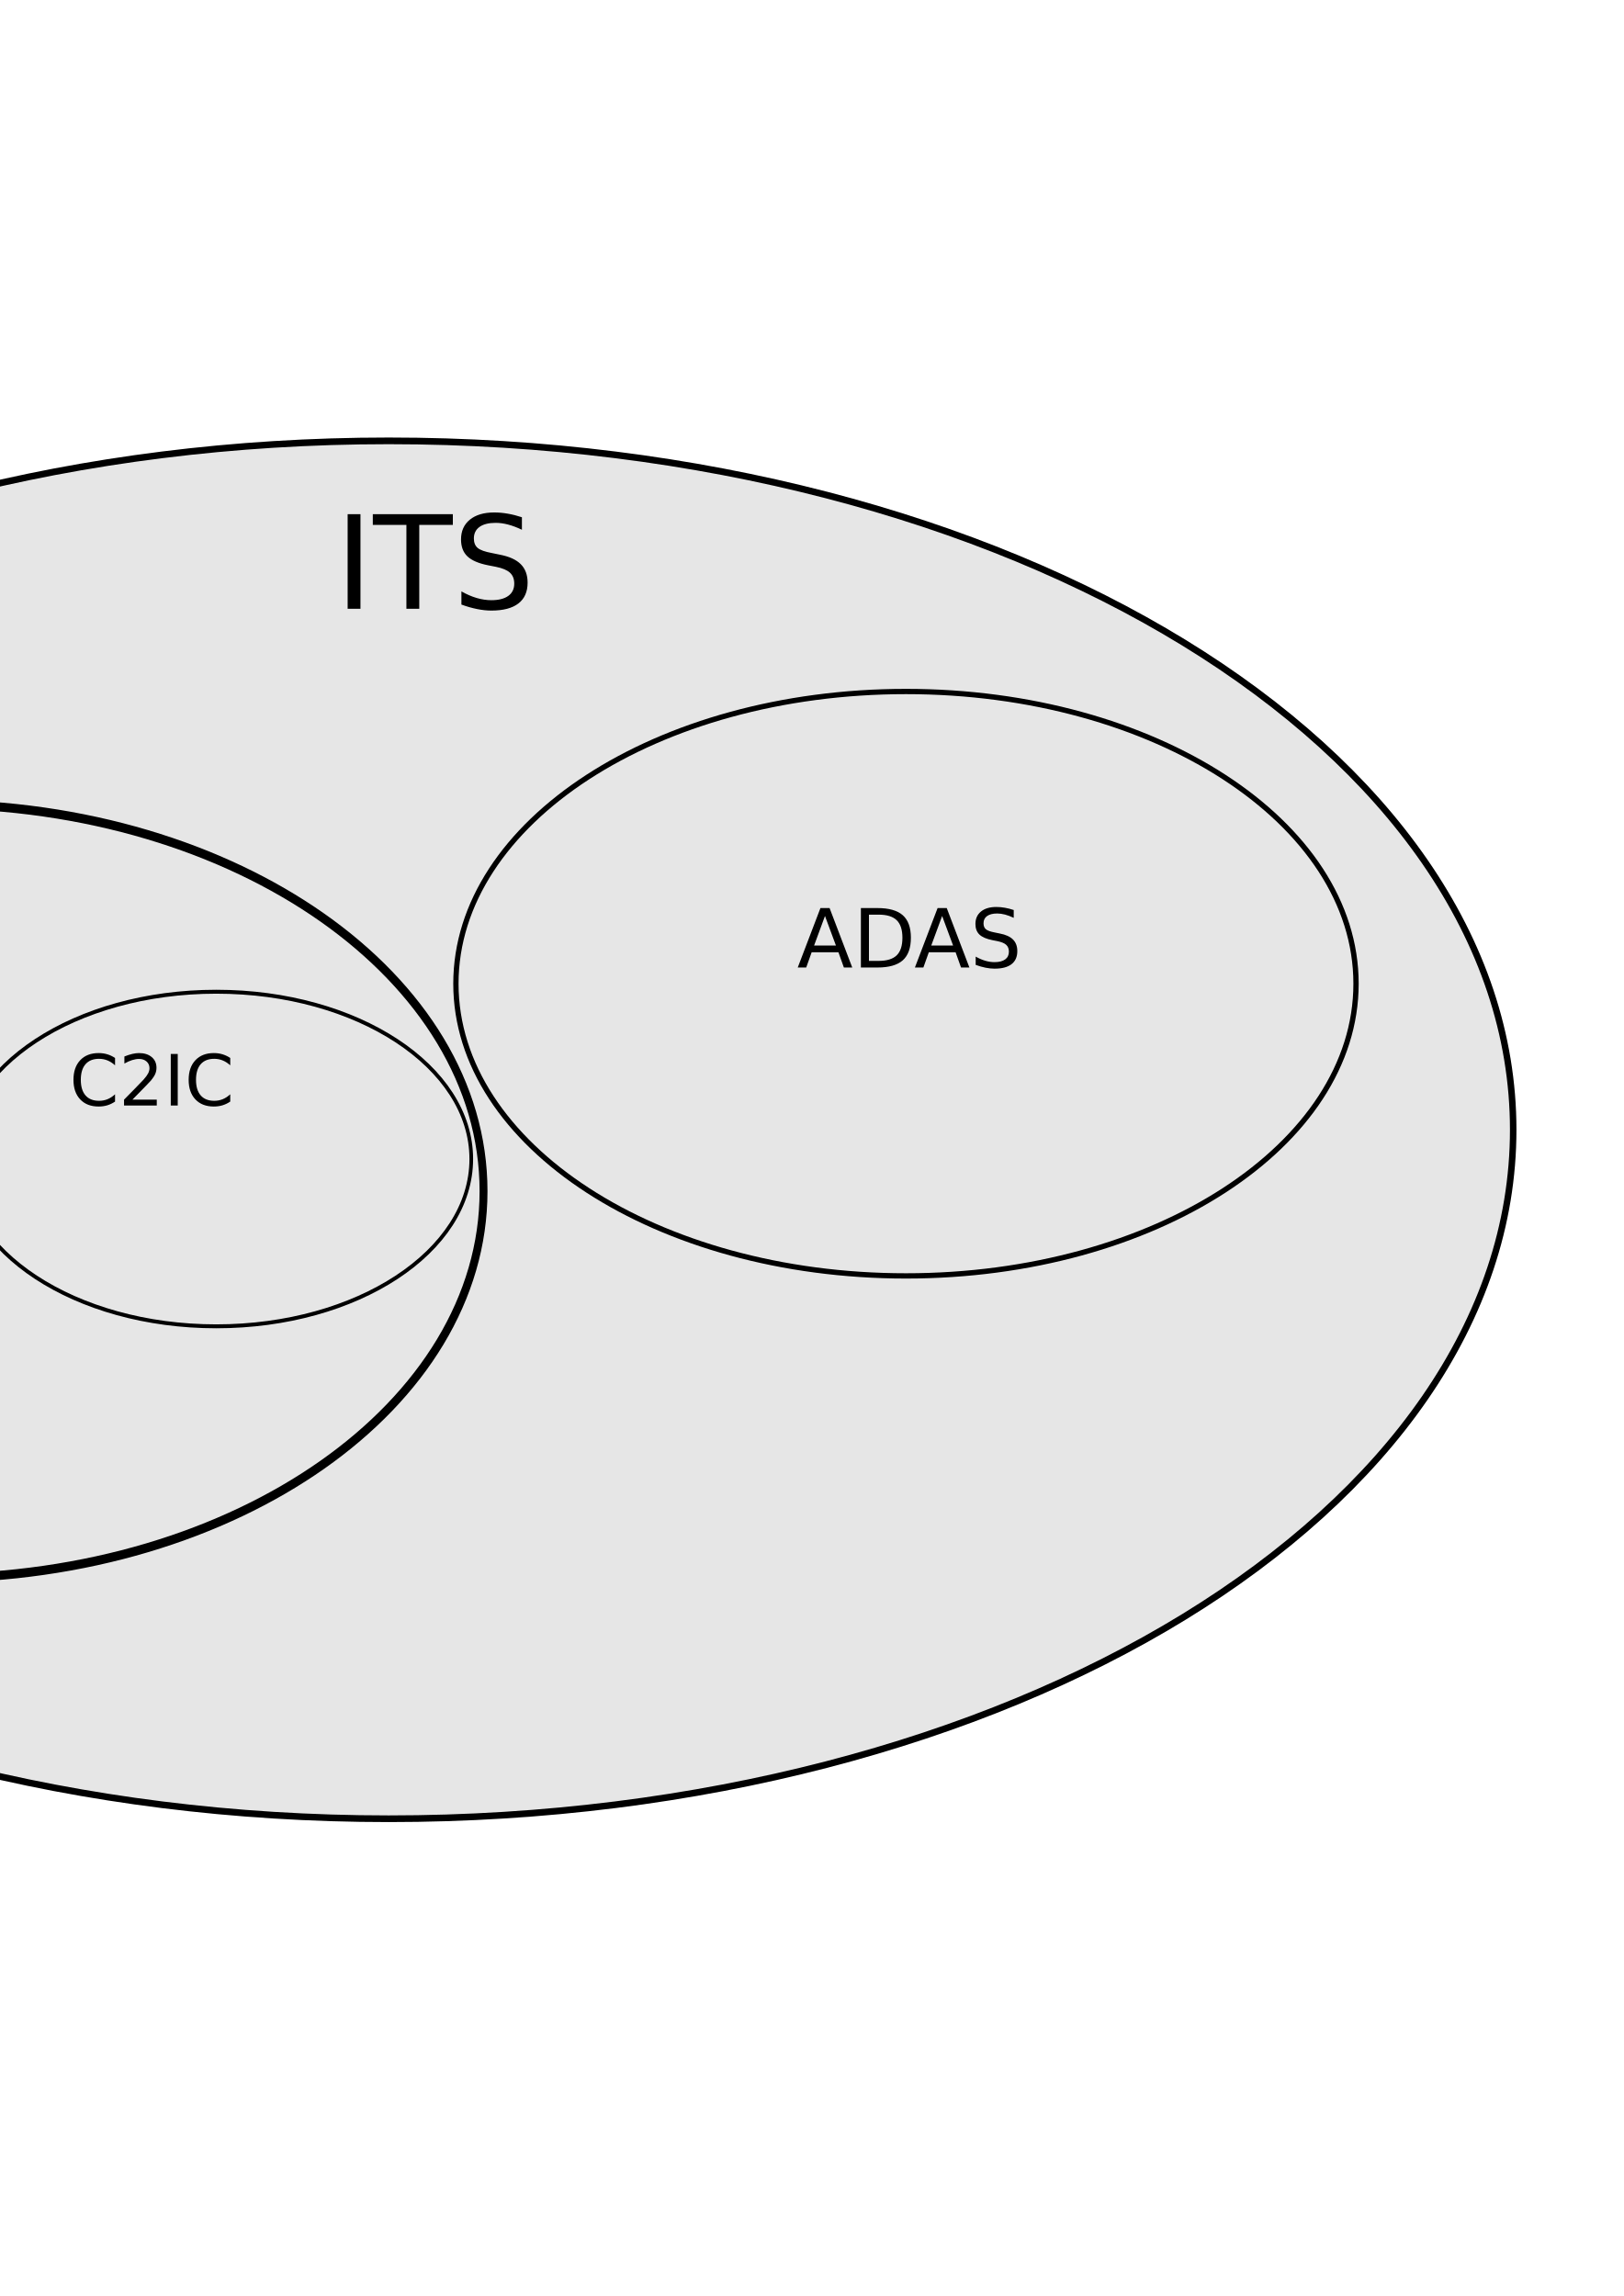
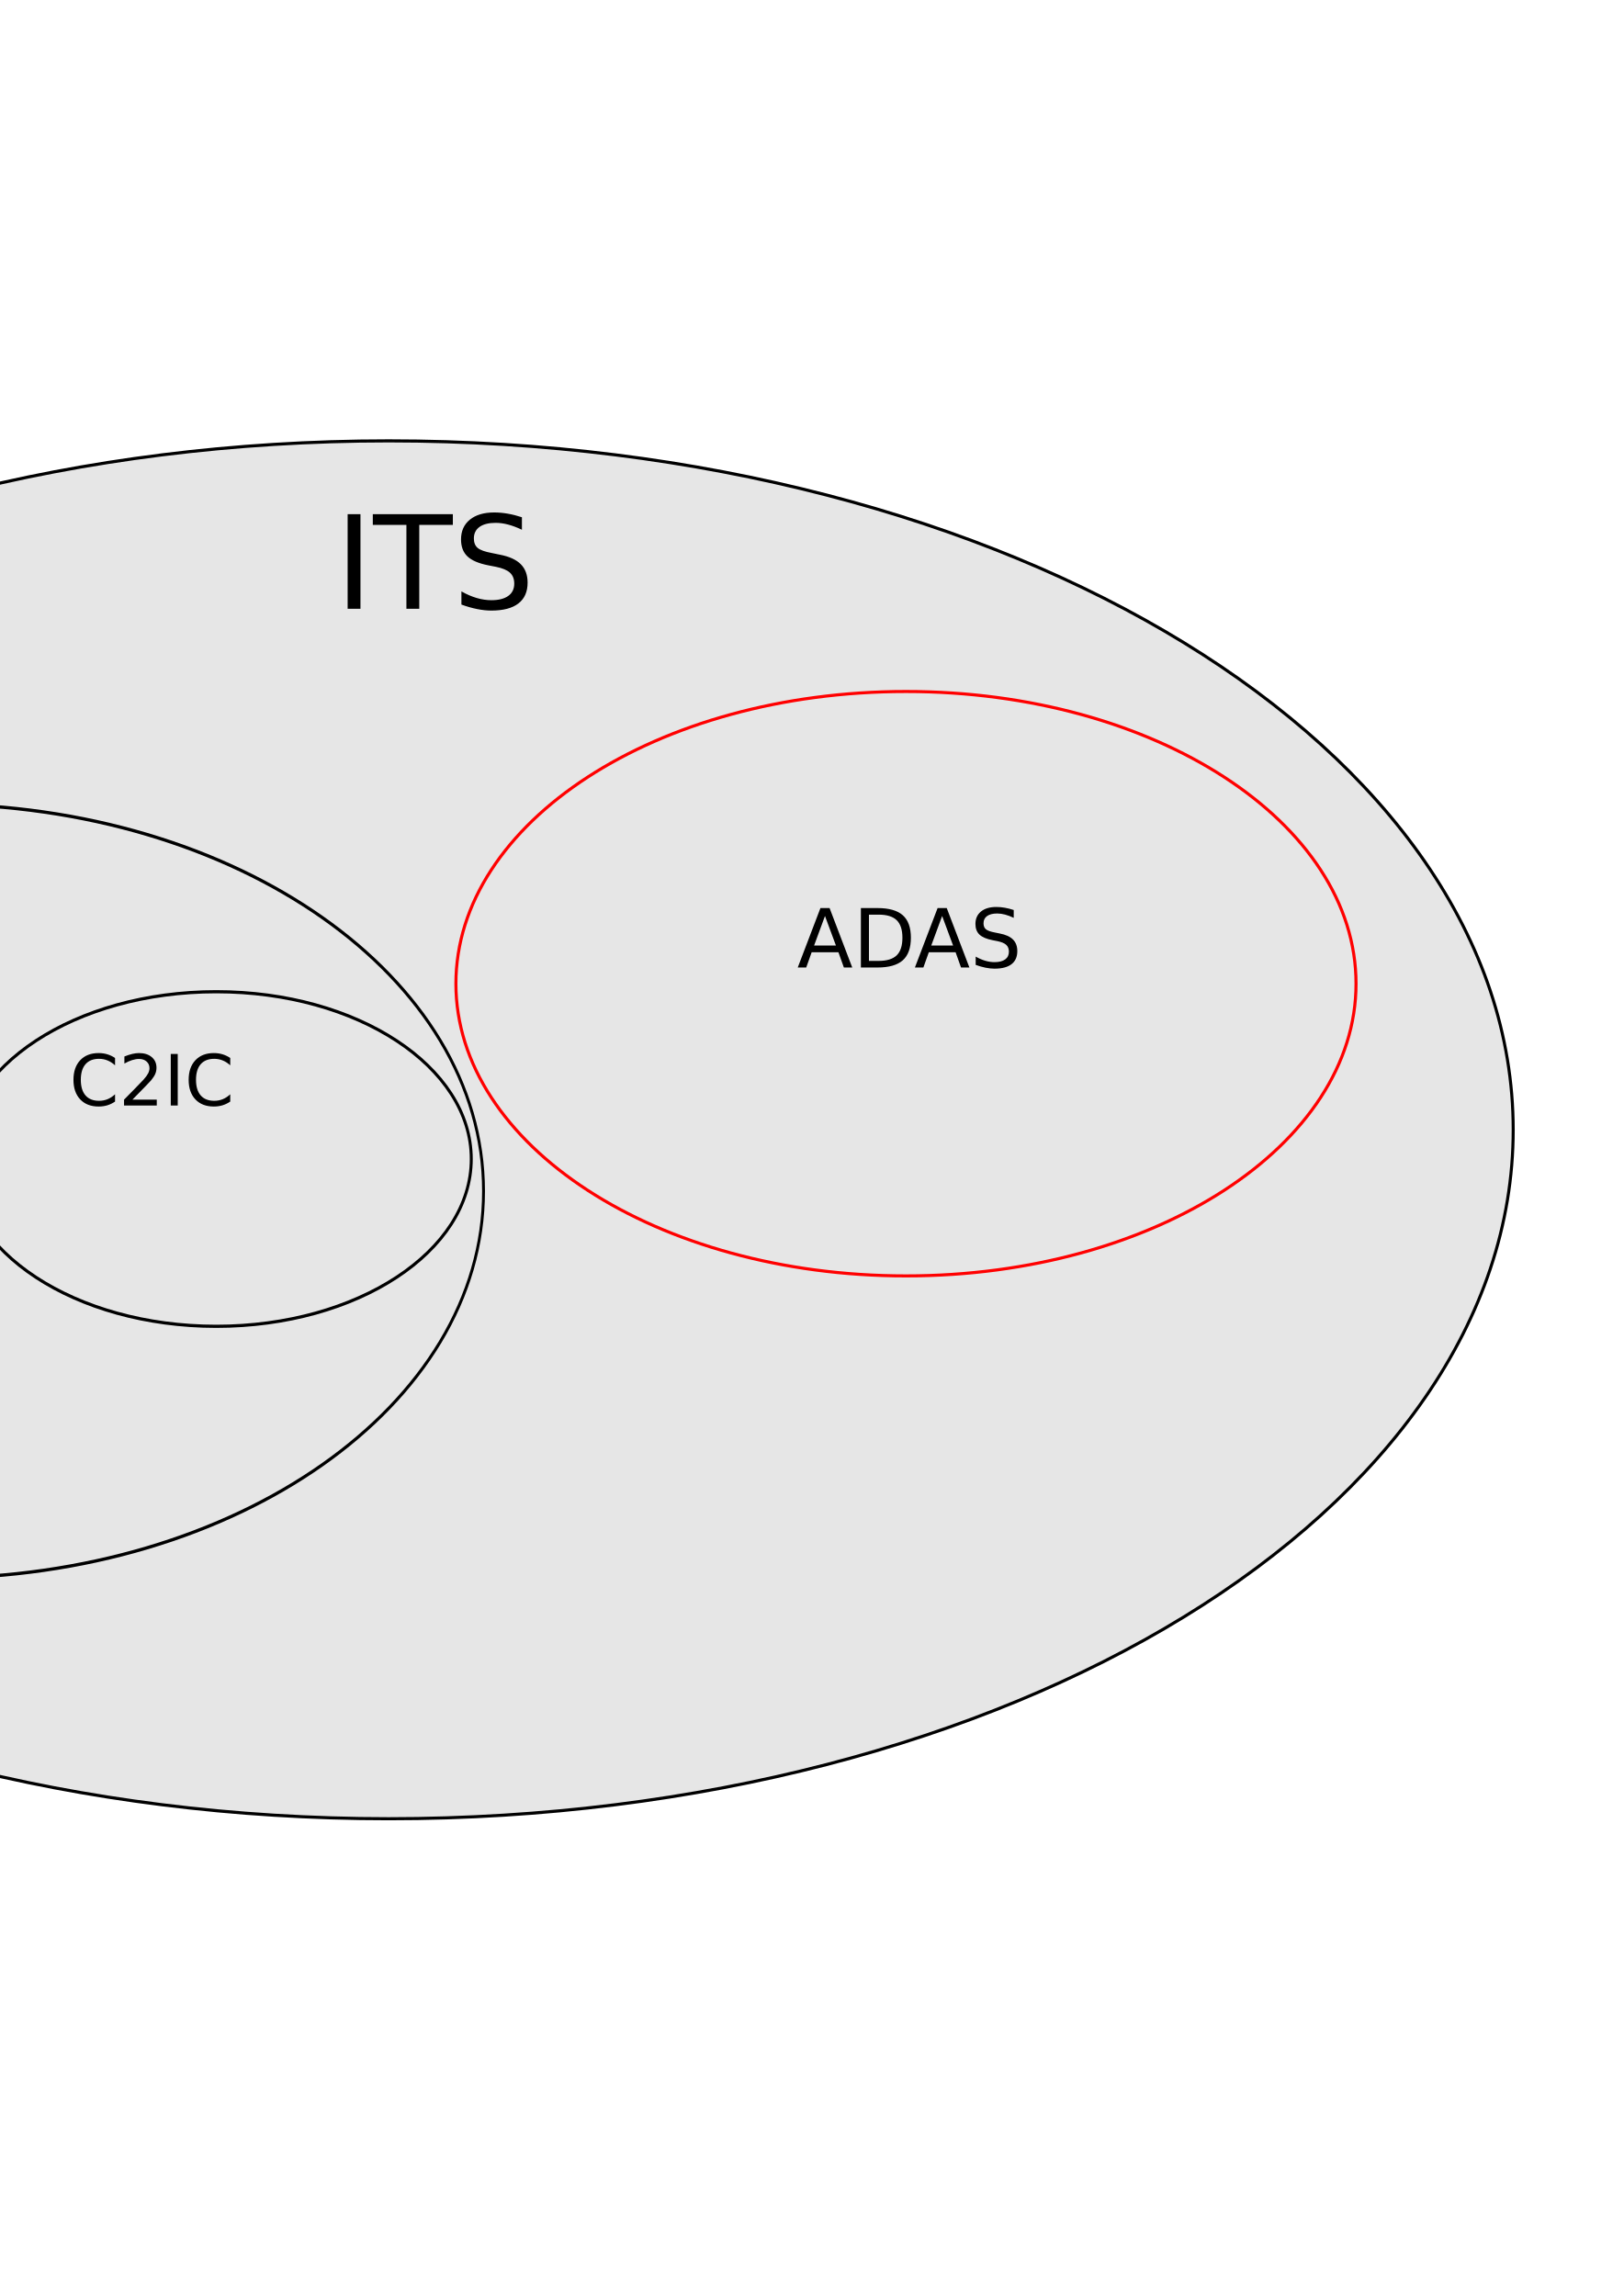
<svg xmlns="http://www.w3.org/2000/svg" width="210mm" height="297mm" id="svg2" version="1.1">
  <defs id="defs4">
    </defs>
  <g id="layer1">
-     <path style="fill:#e6e6e6;fill-opacity:1;stroke:#000000;stroke-width:2.584;stroke-linejoin:miter;stroke-miterlimit:4;stroke-opacity:1;stroke-dasharray:none;stroke-dashoffset:0" id="path2816" d="m 534.286,482.362 a 447.143,267.143 0 1 1 -894.286,0 447.143,267.143 0 1 1 894.286,0 z" transform="matrix(1.229324,0,0,1.260847,82.87319,-55.82285)" />
-     <path style="fill:#e6e6e6;fill-opacity:1;stroke:#000000;stroke-width:2.584;stroke-linejoin:miter;stroke-miterlimit:4;stroke-opacity:1;stroke-dasharray:none;stroke-dashoffset:0" id="path2818" d="m 91.429,556.648 a 180,110 0 1 1 -360,0 180,110 0 1 1 360,0 z" transform="matrix(1.495665,0,0,1.720179,99.61601,-375.1716)" />
-     <path style="fill:#e6e6e6;fill-opacity:1;stroke:#000000;stroke-width:2.584;stroke-linejoin:miter;stroke-miterlimit:4;stroke-opacity:1;stroke-dasharray:none;stroke-dashoffset:0" id="path2820" d="m 628.571,572.362 a 220,142.857 0 1 1 -440,0 220,142.857 0 1 1 440,0 z" transform="translate(34.28571,-91.42858)" />
+     <path style="fill:#e6e6e6;fill-opacity:1;stroke:#000000;stroke-width:1.205;stroke-linejoin:miter;stroke-miterlimit:4;stroke-opacity:1;stroke-dasharray:none;stroke-dashoffset:0" id="path2816" d="m 534.286,482.362 a 447.143,267.143 0 1 1 -894.286,0 447.143,267.143 0 1 1 894.286,0 z" transform="matrix(1.229324,0,0,1.260847,82.87319,-55.82285)" />
+     <path style="fill:#e6e6e6;fill-opacity:1;stroke:#000000;stroke-width:0.935;stroke-linejoin:miter;stroke-miterlimit:4;stroke-opacity:1;stroke-dasharray:none;stroke-dashoffset:0" id="path2818" d="m 91.429,556.648 a 180,110 0 1 1 -360,0 180,110 0 1 1 360,0 z" transform="matrix(1.495665,0,0,1.720179,99.61601,-375.1716)" />
+     <path style="fill:#e6e6e6;fill-opacity:1;stroke:#ff0000;stroke-width:1.5;stroke-linejoin:miter;stroke-miterlimit:4;stroke-opacity:1;stroke-dasharray:none;stroke-dashoffset:0" id="path2820" d="m 628.571,572.362 a 220,142.857 0 1 1 -440,0 220,142.857 0 1 1 440,0 z" transform="translate(34.28571,-91.42858)" />
    <text xml:space="preserve" style="font-size:63.431px;font-style:normal;font-weight:normal;fill:#000000;fill-opacity:1;stroke:none;font-family:Bitstream Vera Sans" x="163.72" y="297.621" id="text2822">
      <tspan id="tspan2824" x="163.72" y="297.621">ITS</tspan>
    </text>
    <text xml:space="preserve" style="font-size:34.557px;font-style:normal;font-weight:normal;fill:#000000;fill-opacity:1;stroke:none;font-family:Bitstream Vera Sans" x="-178.567" y="482.974" id="text2822-5">
      <tspan id="tspan2824-3" x="-178.567" y="482.974">VANET/</tspan>
      <tspan x="-178.567" y="526.17" id="tspan2851">InVANET</tspan>
    </text>
    <text xml:space="preserve" style="font-size:39.867px;font-style:normal;font-weight:normal;fill:#000000;fill-opacity:1;stroke:none;font-family:Bitstream Vera Sans" x="389.644" y="473.015" id="text2822-5-7">
      <tspan x="389.644" y="473.015" id="tspan2851-1">ADAS</tspan>
    </text>
-     <path style="fill:#e6e6e6;fill-opacity:1;stroke:#000000;stroke-width:2.584;stroke-linejoin:miter;stroke-miterlimit:4;stroke-opacity:1;stroke-dasharray:none;stroke-dashoffset:0" id="path2818-6" d="m 91.429,556.648 a 180,110 0 1 1 -360,0 180,110 0 1 1 360,0 z" transform="matrix(0.6925032,0,0,0.7435769,-80.09258,212.7374)" />
+     <path style="fill:#e6e6e6;fill-opacity:1;stroke:#000000;stroke-width:2.09;stroke-linejoin:miter;stroke-miterlimit:4;stroke-opacity:1;stroke-dasharray:none;stroke-dashoffset:0" id="path2818-6" d="m 91.429,556.648 a 180,110 0 1 1 -360,0 180,110 0 1 1 360,0 z" transform="matrix(0.6925032,0,0,0.7435769,-80.09258,212.7374)" />
    <text xml:space="preserve" style="font-size:34.557px;font-style:normal;font-weight:normal;fill:#000000;fill-opacity:1;stroke:none;font-family:Bitstream Vera Sans" x="-213.172" y="600.503" id="text2822-5-3">
      <tspan x="-213.172" y="600.503" id="tspan2851-6">C2CC</tspan>
    </text>
-     <path style="fill:#e6e6e6;fill-opacity:1;stroke:#000000;stroke-width:2.584;stroke-linejoin:miter;stroke-miterlimit:4;stroke-opacity:1;stroke-dasharray:none;stroke-dashoffset:0" id="path2818-6-7" d="m 91.429,556.648 a 180,110 0 1 1 -360,0 180,110 0 1 1 360,0 z" transform="matrix(0.6925032,0,0,0.7435769,167.0503,152.7374)" />
+     <path style="fill:#e6e6e6;fill-opacity:1;stroke:#000000;stroke-width:2.09;stroke-linejoin:miter;stroke-miterlimit:4;stroke-opacity:1;stroke-dasharray:none;stroke-dashoffset:0" id="path2818-6-7" d="m 91.429,556.648 a 180,110 0 1 1 -360,0 180,110 0 1 1 360,0 z" transform="matrix(0.6925032,0,0,0.7435769,167.0503,152.7374)" />
    <text xml:space="preserve" style="font-size:34.557px;font-style:normal;font-weight:normal;fill:#000000;fill-opacity:1;stroke:none;font-family:Bitstream Vera Sans" x="33.971" y="540.503" id="text2822-5-3-5">
      <tspan x="33.971" y="540.503" id="tspan2851-6-6">C2IC</tspan>
    </text>
  </g>
</svg>
